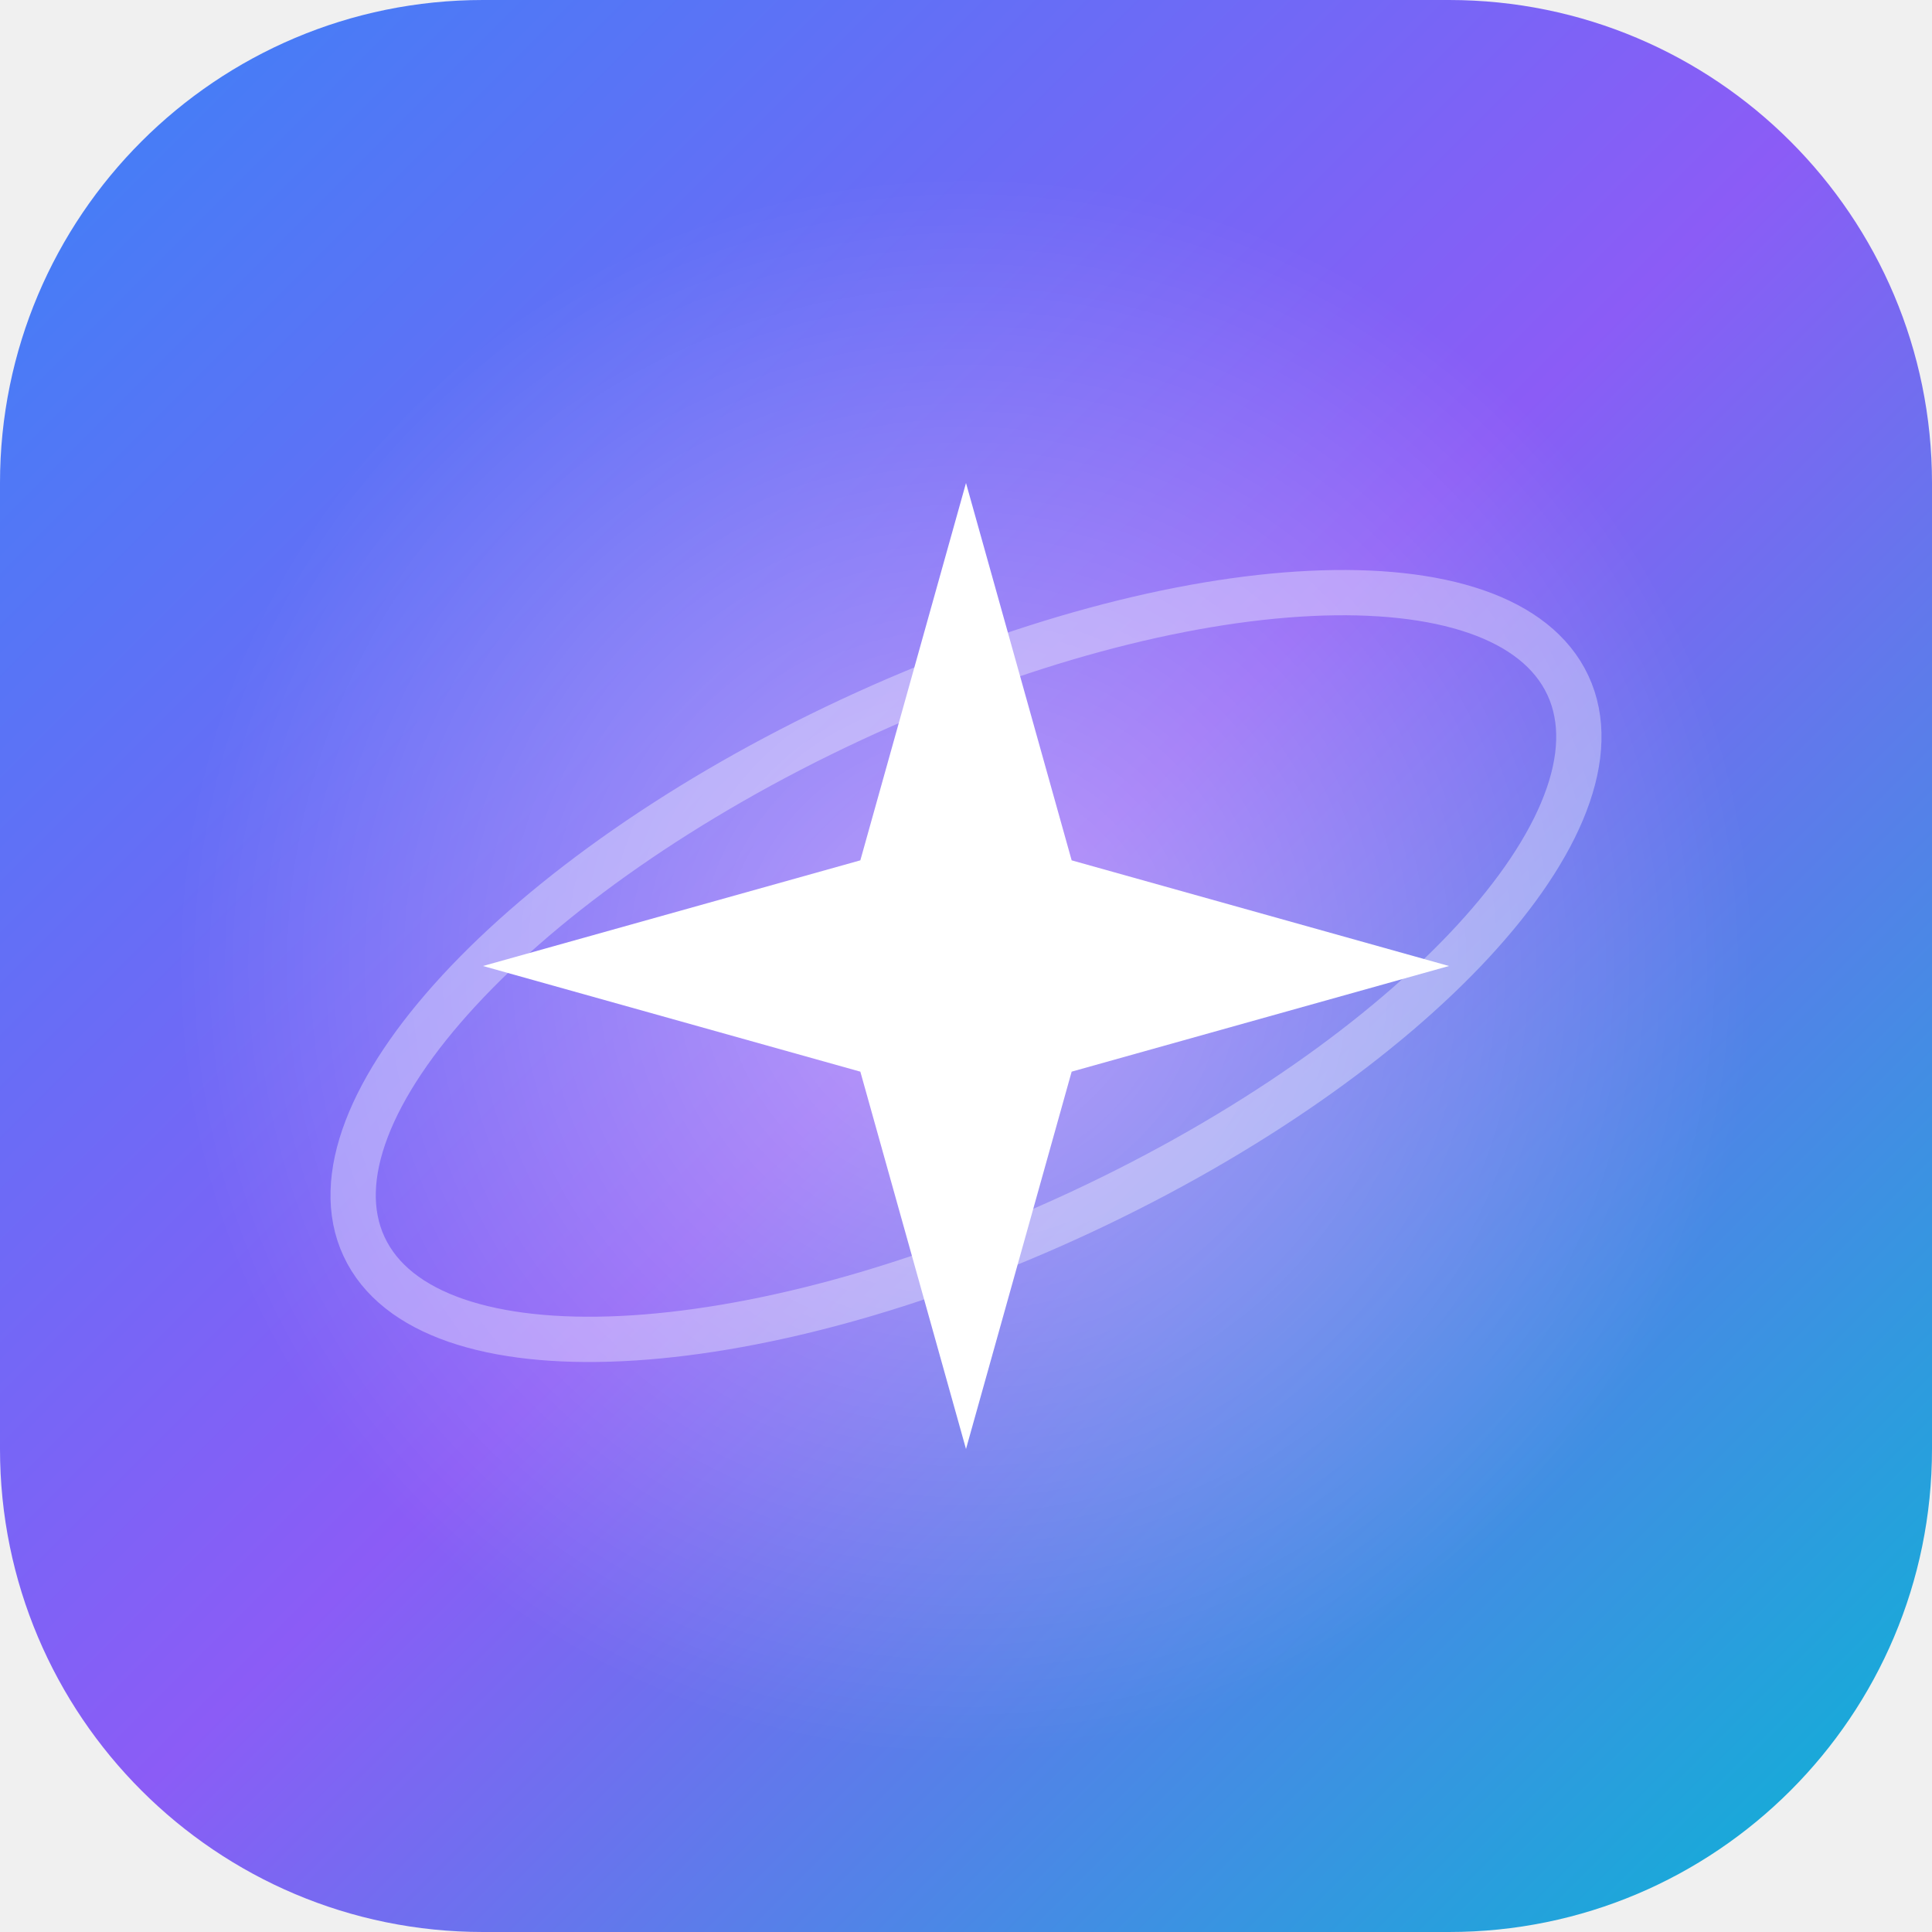
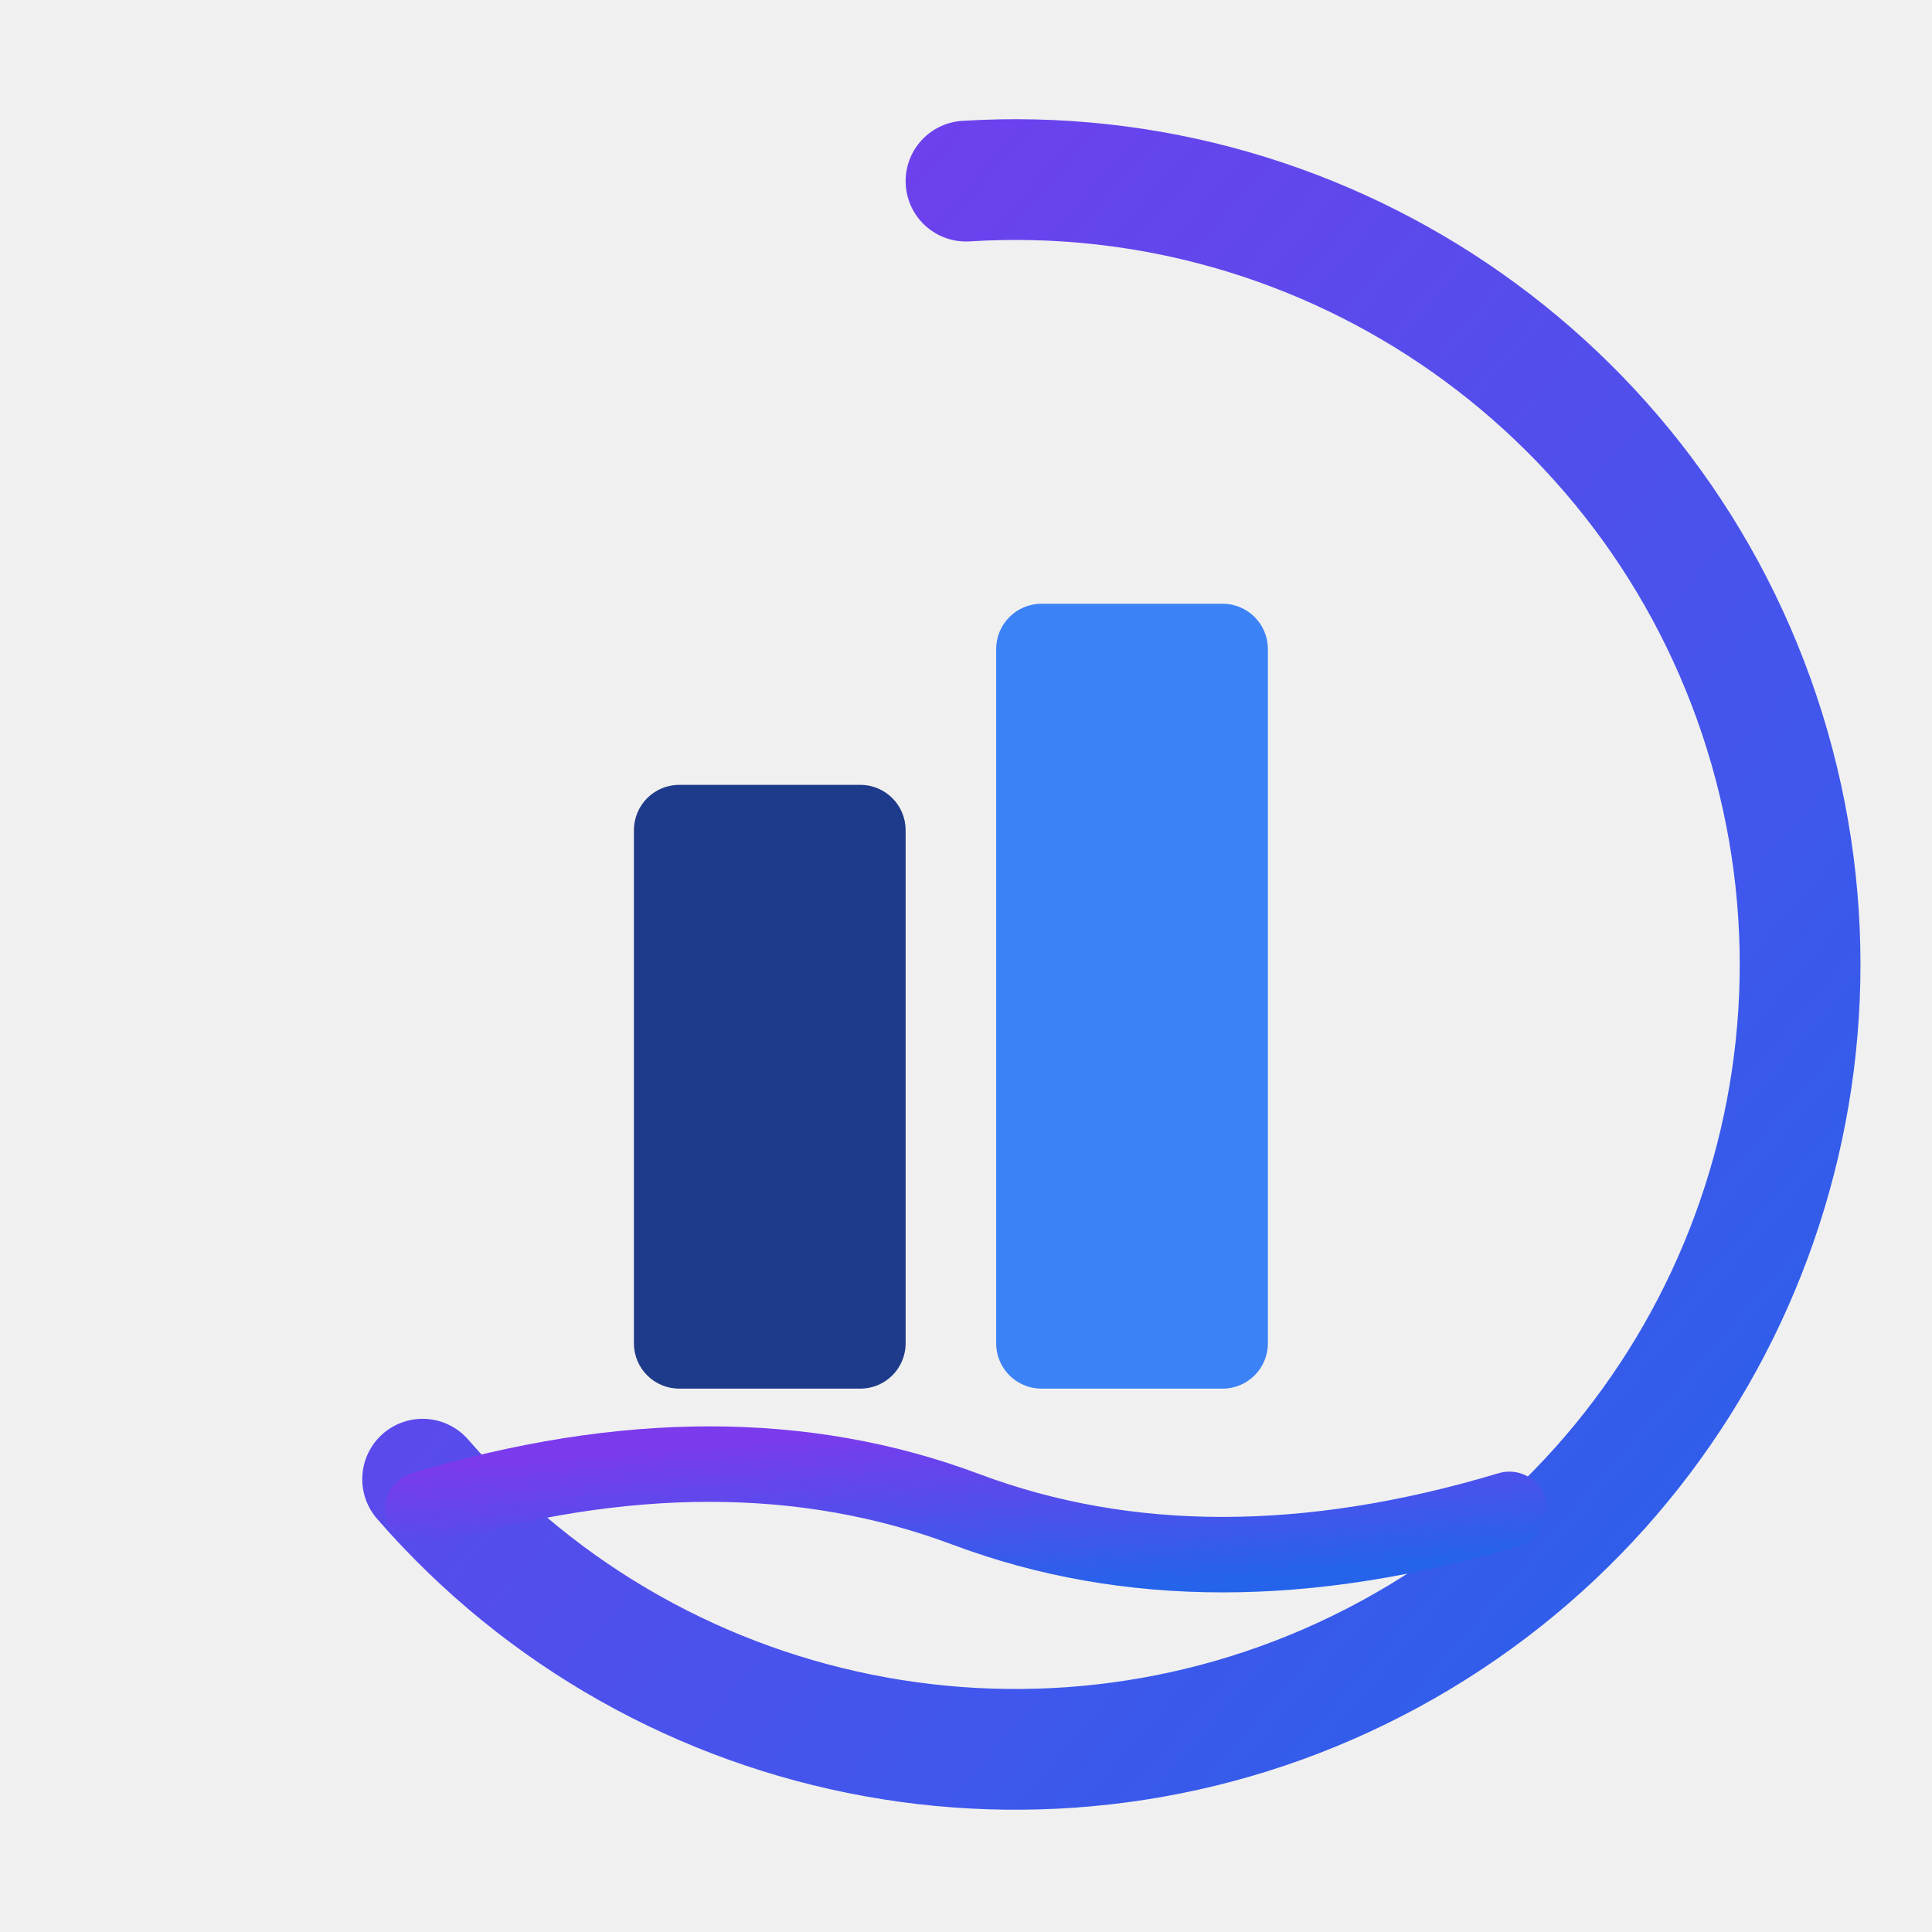
<svg xmlns="http://www.w3.org/2000/svg" viewBox="0 0 64 64" width="64" height="64">
  <defs>
-     <linearGradient id="bg" x1="0" y1="0" x2="1" y2="1">
-       <stop offset="0%" stop-color="#3b82f6" />
-       <stop offset="50%" stop-color="#8b5cf6" />
-       <stop offset="100%" stop-color="#06b6d4" />
+     <linearGradient id="ringGrad" x1="0" y1="0" x2="1" y2="1">
+       <stop offset="0%" stop-color="#7c3aed" />
+       <stop offset="100%" stop-color="#2563eb" />
    </linearGradient>
-     <radialGradient id="glow" cx="0.5" cy="0.5" r="0.5">
-       <stop offset="0%" stop-color="#ffffff" stop-opacity="0.4" />
-       <stop offset="100%" stop-color="#ffffff" stop-opacity="0" />
-     </radialGradient>
  </defs>
-   <rect width="64" height="64" rx="16" fill="url(#bg)" />
-   <circle cx="32" cy="32" r="26" fill="url(#glow)" />
-   <path d="M32 16 L35.5 28.5 L48 32 L35.5 35.5 L32 48 L28.5 35.5 L16 32 L28.5 28.5 Z" fill="#ffffff" />
-   <circle cx="32" cy="32" r="3.5" fill="#ffffff" opacity="0.9" />
-   <ellipse cx="32" cy="32" rx="22" ry="9" fill="none" stroke="#ffffff" stroke-opacity="0.35" stroke-width="1.5" transform="rotate(-25 32 32)" />
+   <path d="M 32 6 A 26 26 0 1 1 14 49" fill="none" stroke="url(#ringGrad)" stroke-width="4" stroke-linecap="round" />
+   <rect x="21" y="26" width="9" height="20" rx="1.5" fill="#1e3a8a" />
+   <rect x="33" y="20" width="9" height="26" rx="1.5" fill="#3b82f6" />
+   <path d="M 14 50 Q 24 47 32 50 T 50 50" fill="none" stroke="url(#ringGrad)" stroke-width="2.5" stroke-linecap="round" />
</svg>
